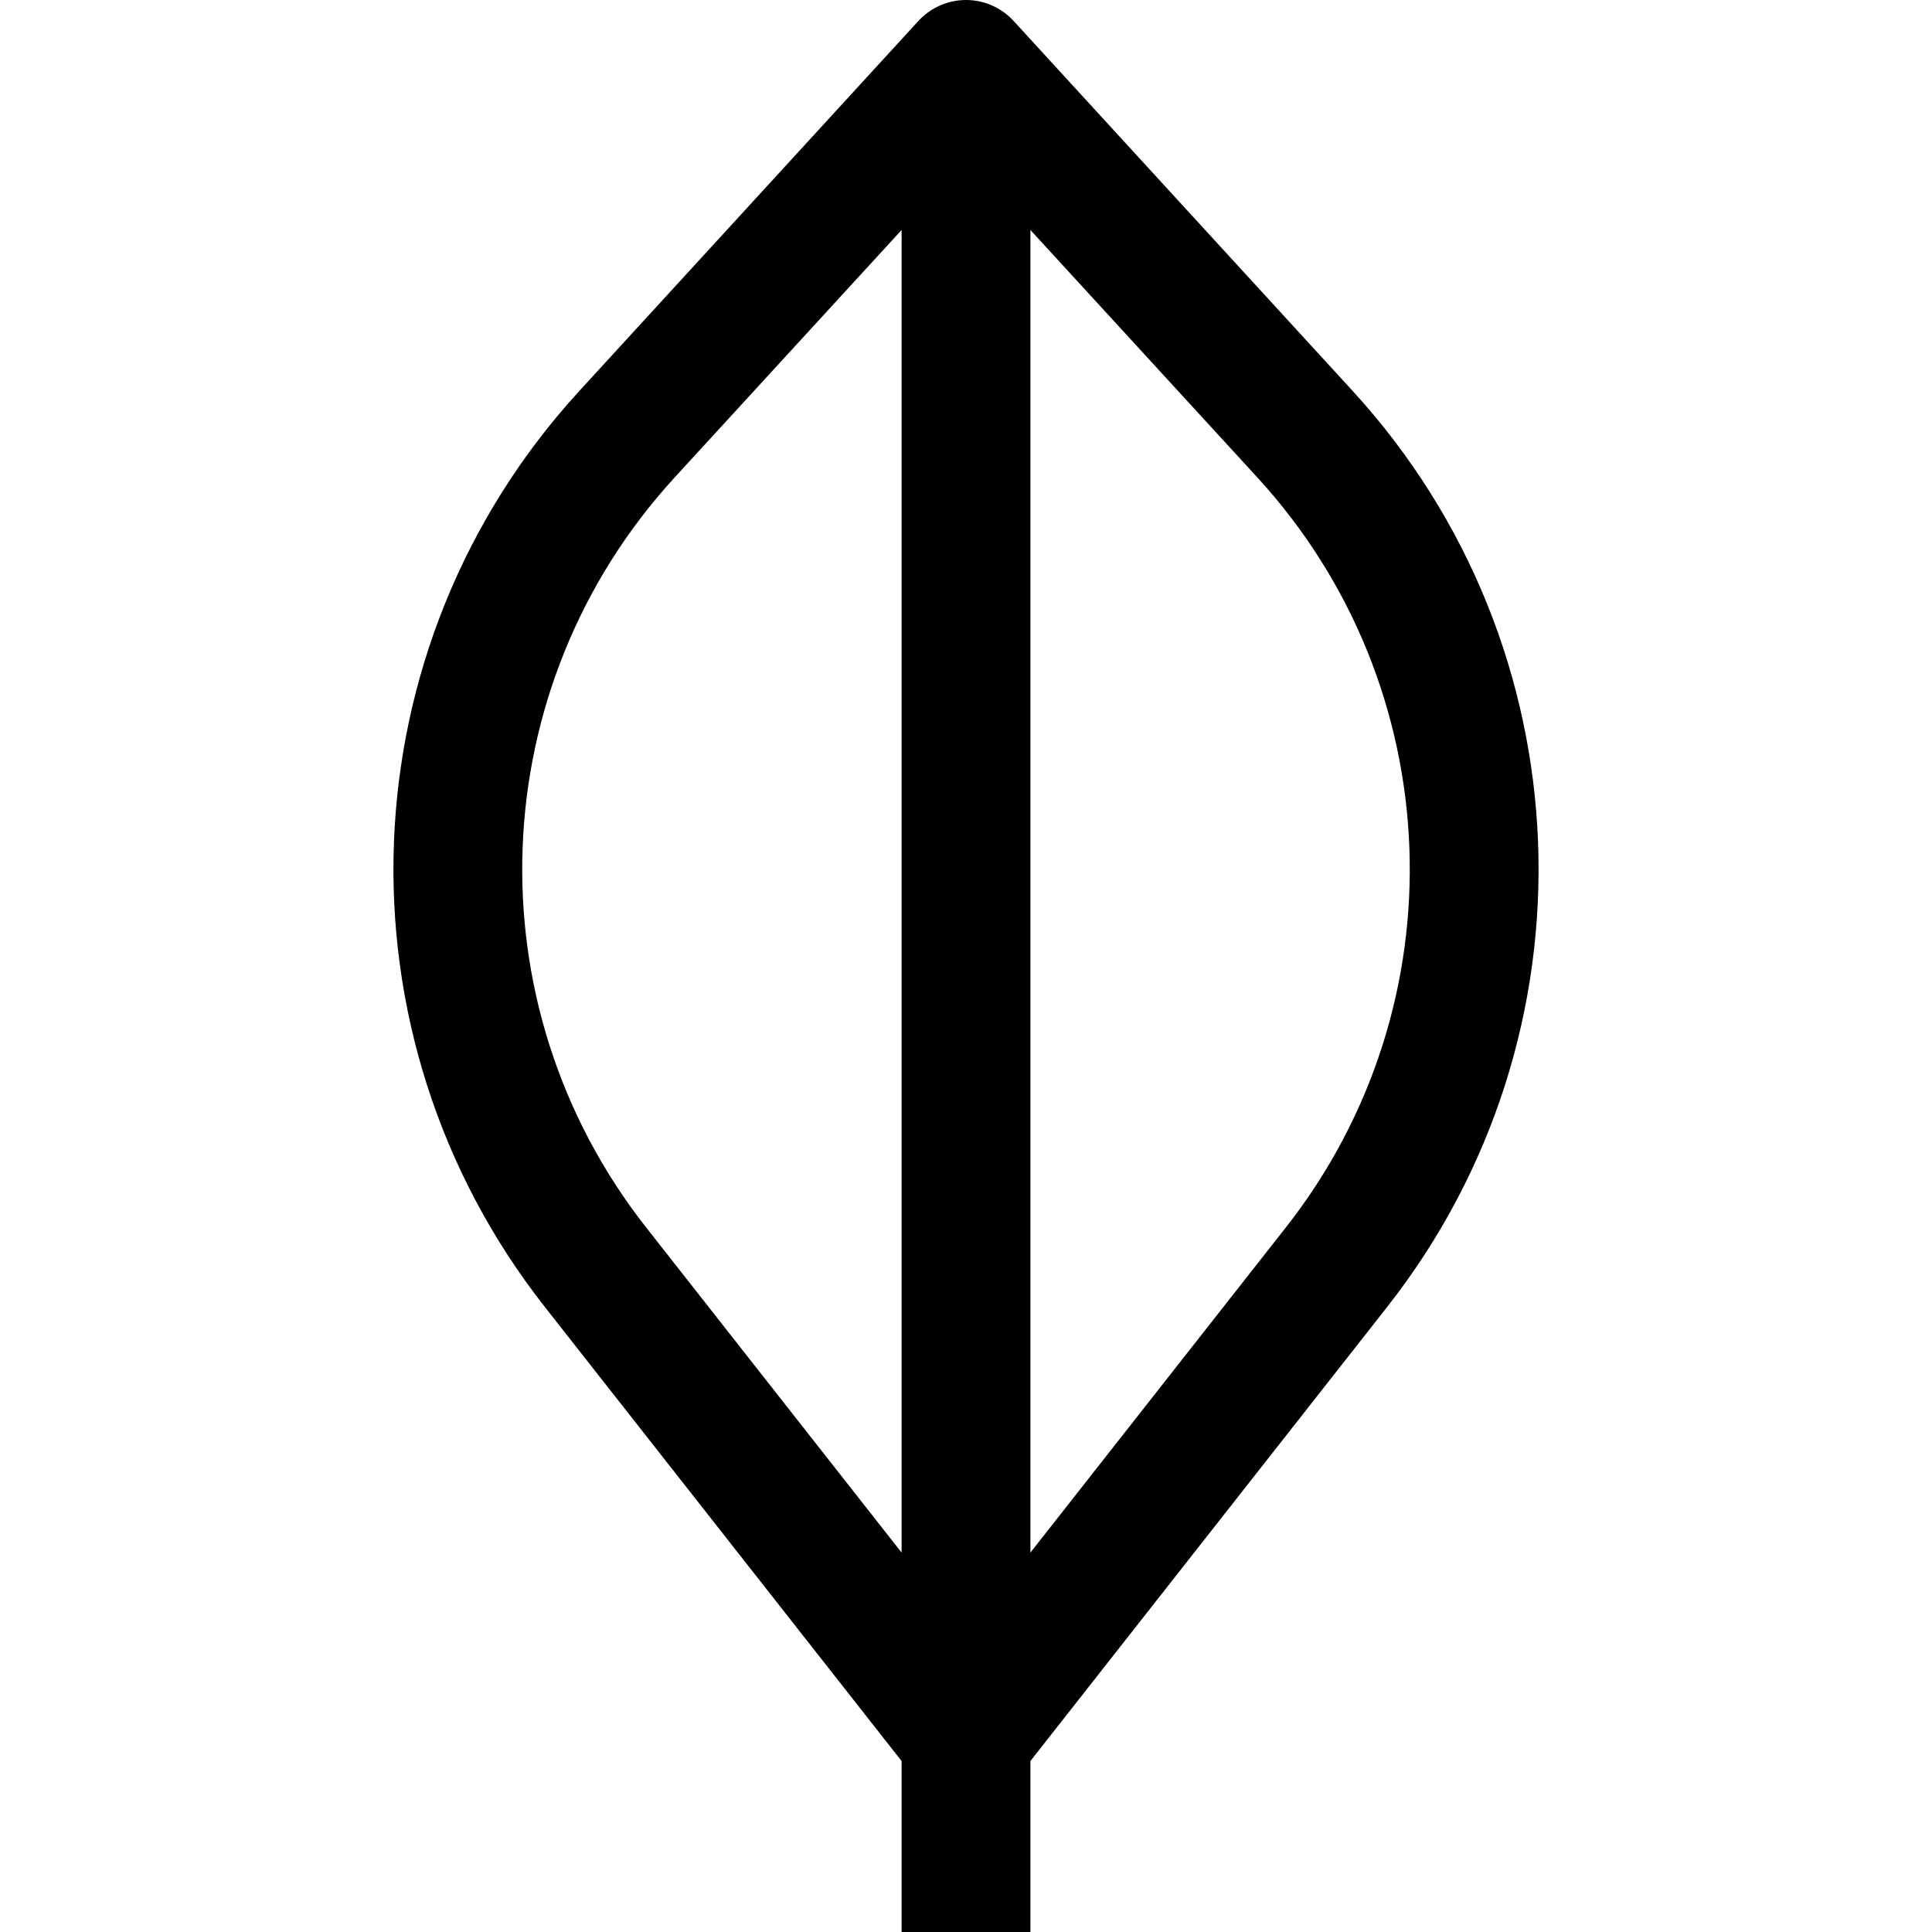
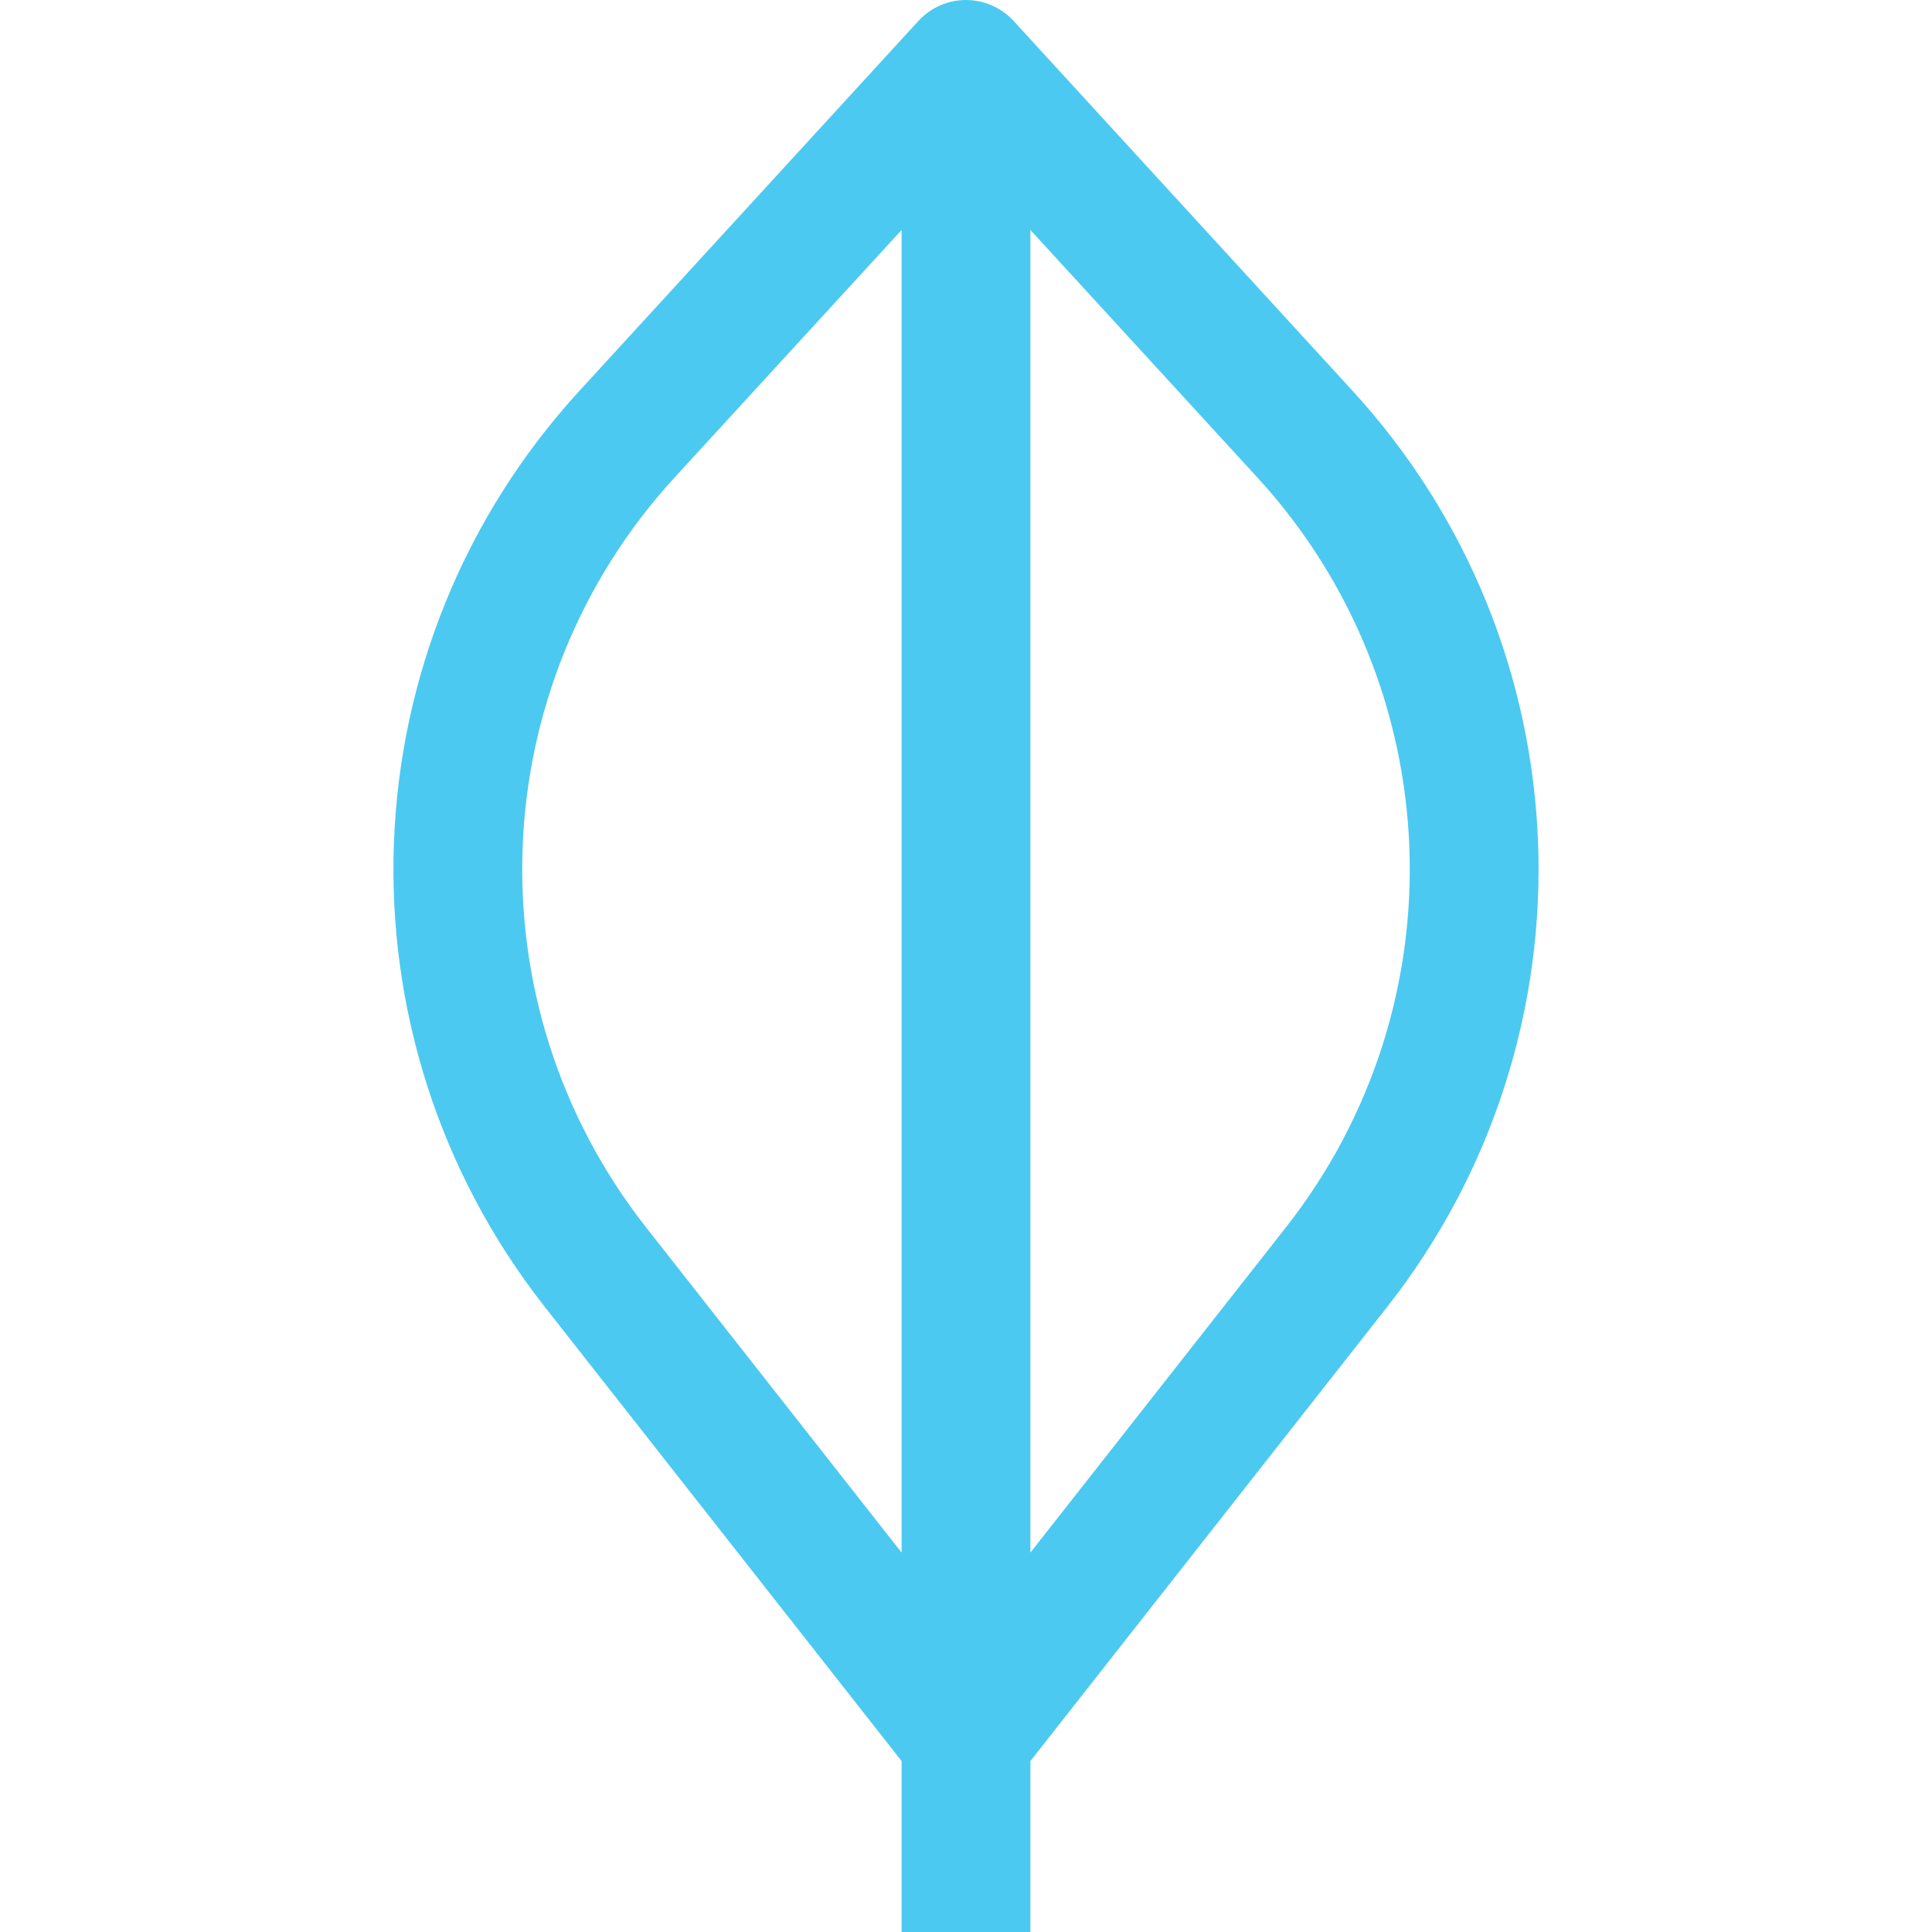
- <svg xmlns="http://www.w3.org/2000/svg" width="800px" height="800px" viewBox="0 0 15 15" fill="none">
-   <path d="M7.5 0.5L7.869 0.162C7.774 0.059 7.64 0 7.5 0C7.36 0 7.226 0.059 7.131 0.162L7.5 0.5ZM7.5 13.5L7.107 13.809C7.202 13.93 7.347 14 7.5 14C7.653 14 7.798 13.93 7.893 13.809L7.5 13.5ZM4.623 9.838L4.23 10.147H4.23L4.623 9.838ZM4.869 3.37L4.5 3.033H4.5L4.869 3.37ZM10.131 3.37L10.5 3.033L10.131 3.37ZM10.377 9.838L10.77 10.147H10.77L10.377 9.838ZM8 15V0.5H7V15H8ZM7.893 13.191L5.016 9.529L4.23 10.147L7.107 13.809L7.893 13.191ZM5.237 3.708L7.869 0.838L7.131 0.162L4.5 3.033L5.237 3.708ZM7.131 0.838L9.763 3.708L10.5 3.033L7.869 0.162L7.131 0.838ZM9.984 9.529L7.107 13.191L7.893 13.809L10.77 10.147L9.984 9.529ZM9.763 3.708C11.252 5.333 11.345 7.797 9.984 9.529L10.77 10.147C12.434 8.029 12.32 5.018 10.5 3.033L9.763 3.708ZM5.016 9.529C3.655 7.797 3.748 5.333 5.237 3.708L4.5 3.033C2.68 5.018 2.566 8.029 4.23 10.147L5.016 9.529Z" fill="#000000" />
+ <svg xmlns="http://www.w3.org/2000/svg" width="800px" height="800px" viewBox="0 0 15 15" fill="#4CC9F0">
+   <path fill="#4CC9F0" d="M7.5 0.5L7.869 0.162C7.774 0.059 7.64 0 7.5 0C7.36 0 7.226 0.059 7.131 0.162L7.5 0.5ZM7.5 13.5L7.107 13.809C7.202 13.93 7.347 14 7.5 14C7.653 14 7.798 13.93 7.893 13.809L7.5 13.5ZM4.623 9.838L4.23 10.147H4.23L4.623 9.838ZM4.869 3.37L4.5 3.033H4.5L4.869 3.37ZM10.131 3.37L10.5 3.033L10.131 3.37ZM10.377 9.838L10.77 10.147H10.77L10.377 9.838ZM8 15V0.5H7V15H8ZM7.893 13.191L5.016 9.529L4.23 10.147L7.107 13.809L7.893 13.191ZM5.237 3.708L7.869 0.838L7.131 0.162L4.5 3.033L5.237 3.708ZM7.131 0.838L9.763 3.708L10.5 3.033L7.869 0.162L7.131 0.838ZM9.984 9.529L7.107 13.191L7.893 13.809L10.77 10.147L9.984 9.529ZM9.763 3.708C11.252 5.333 11.345 7.797 9.984 9.529L10.77 10.147C12.434 8.029 12.32 5.018 10.5 3.033L9.763 3.708ZM5.016 9.529C3.655 7.797 3.748 5.333 5.237 3.708L4.5 3.033C2.68 5.018 2.566 8.029 4.23 10.147L5.016 9.529Z" />
</svg>
